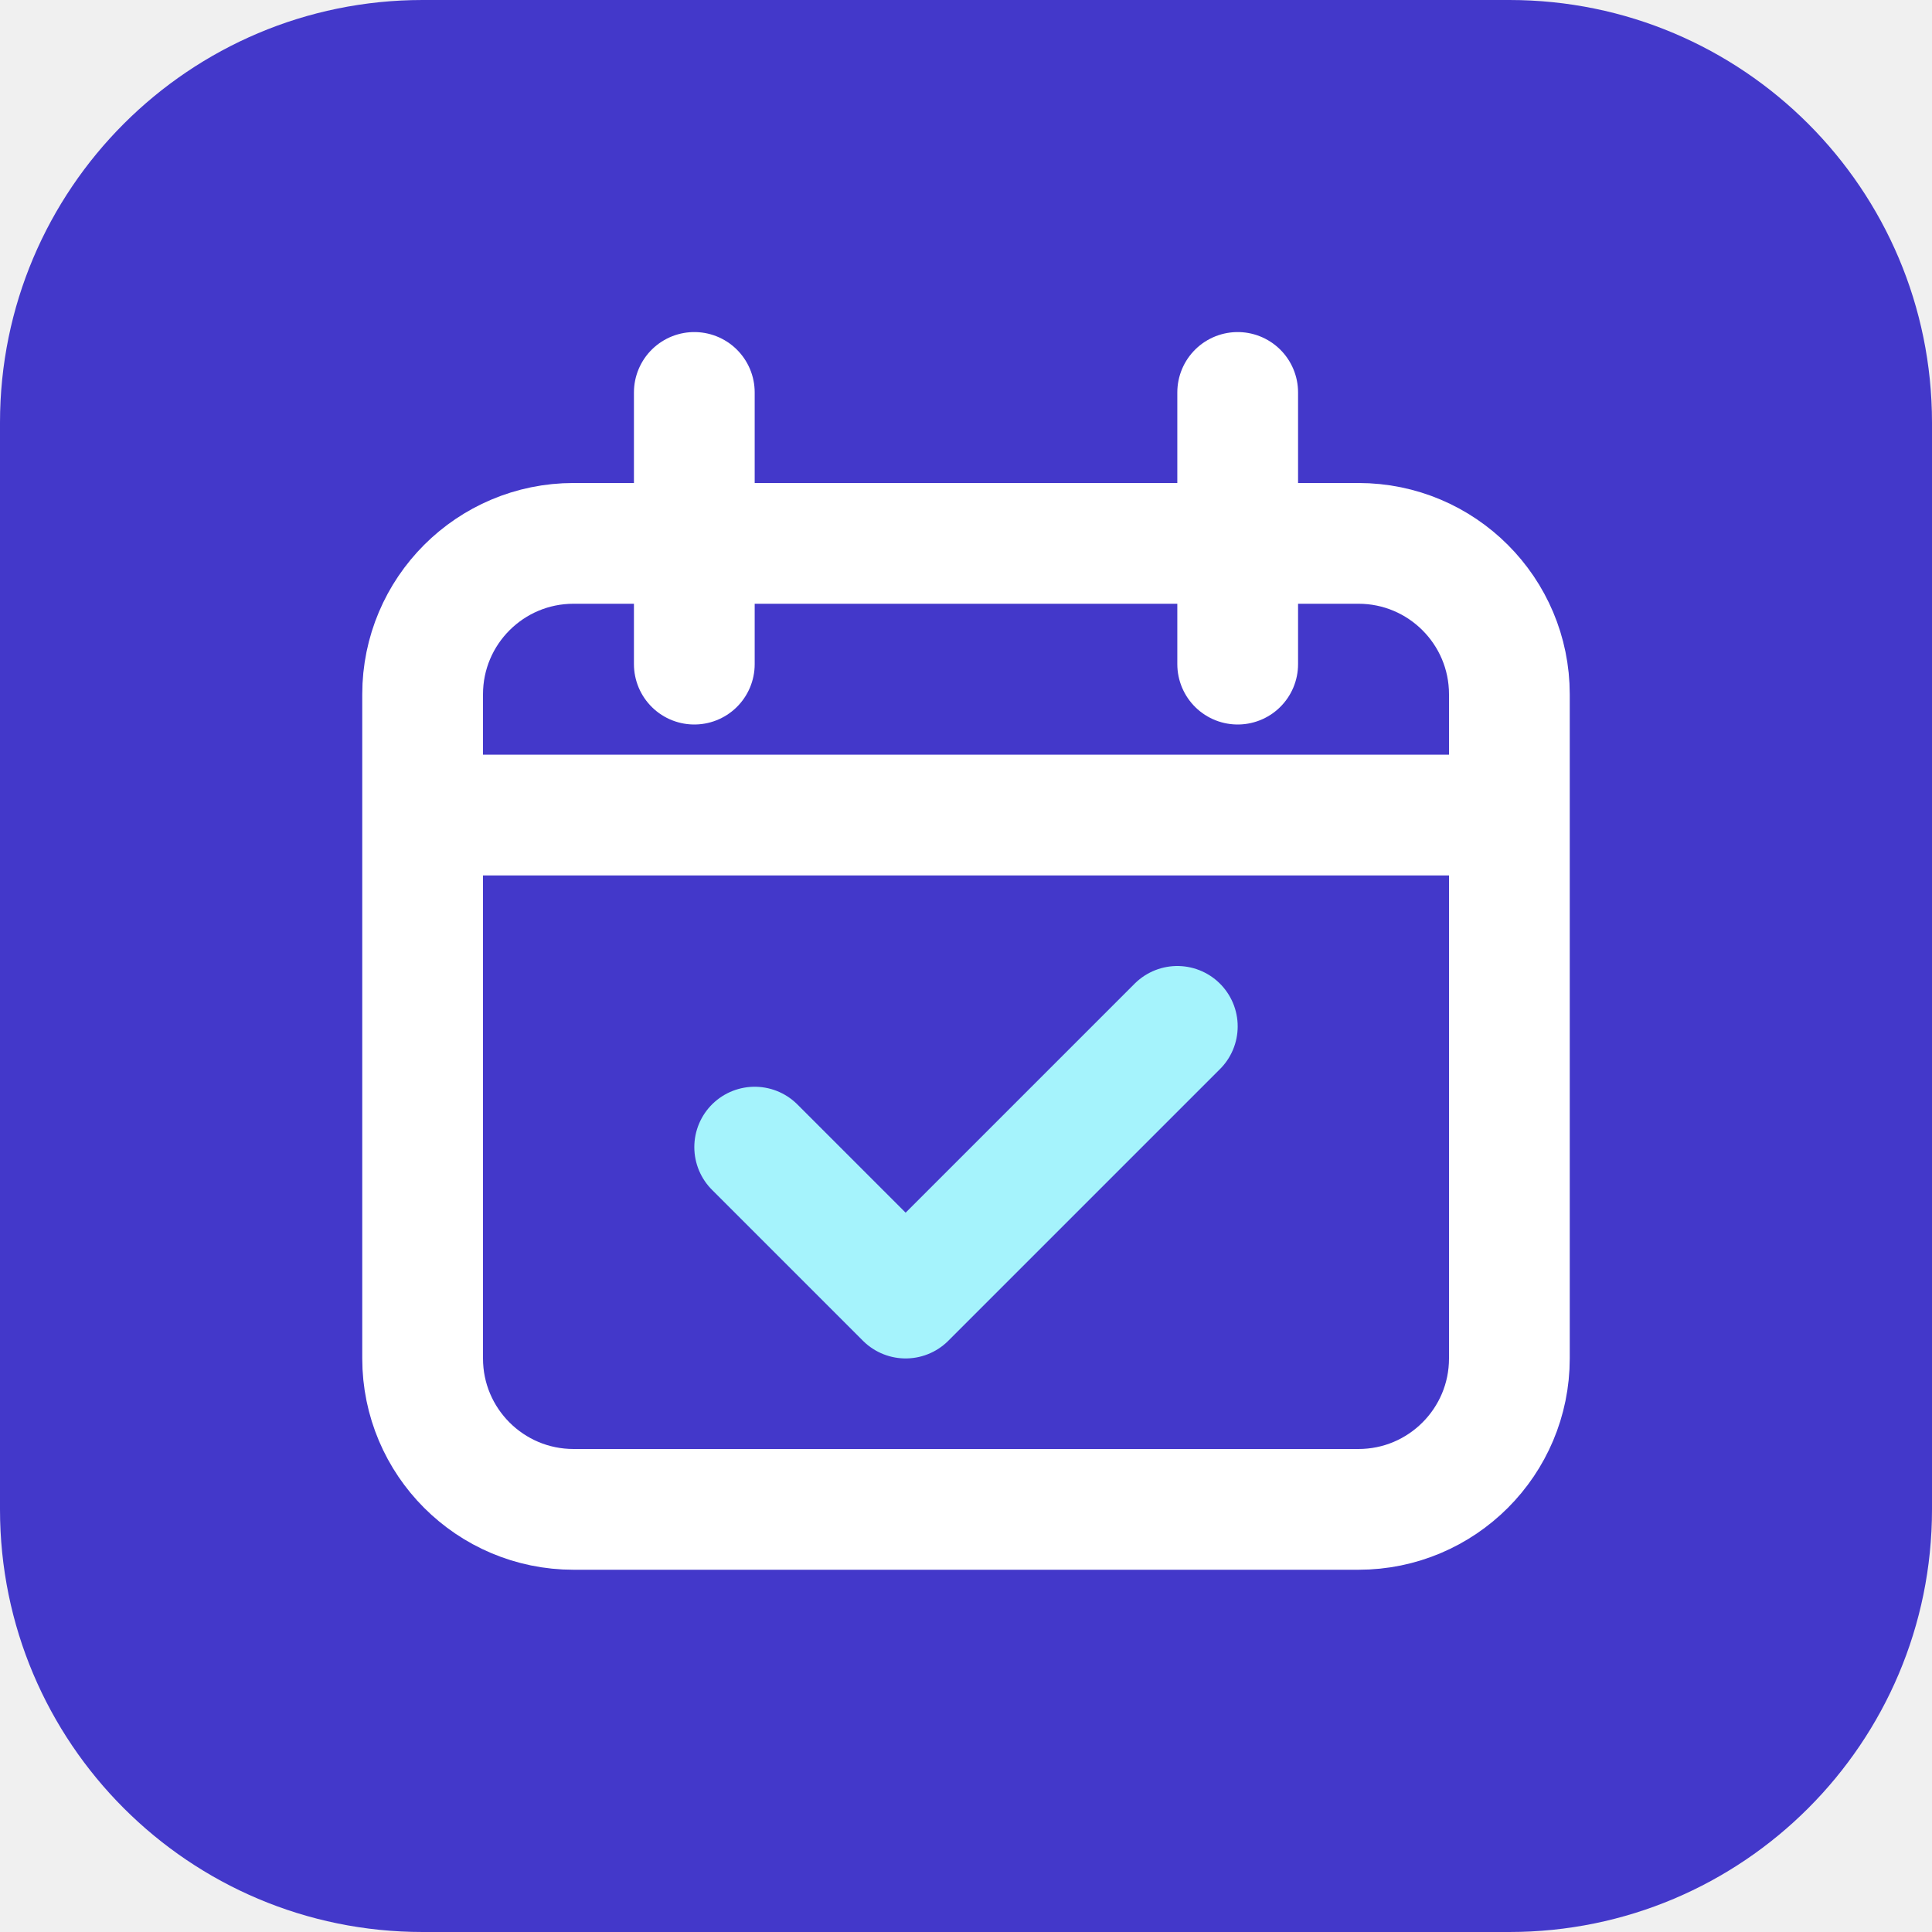
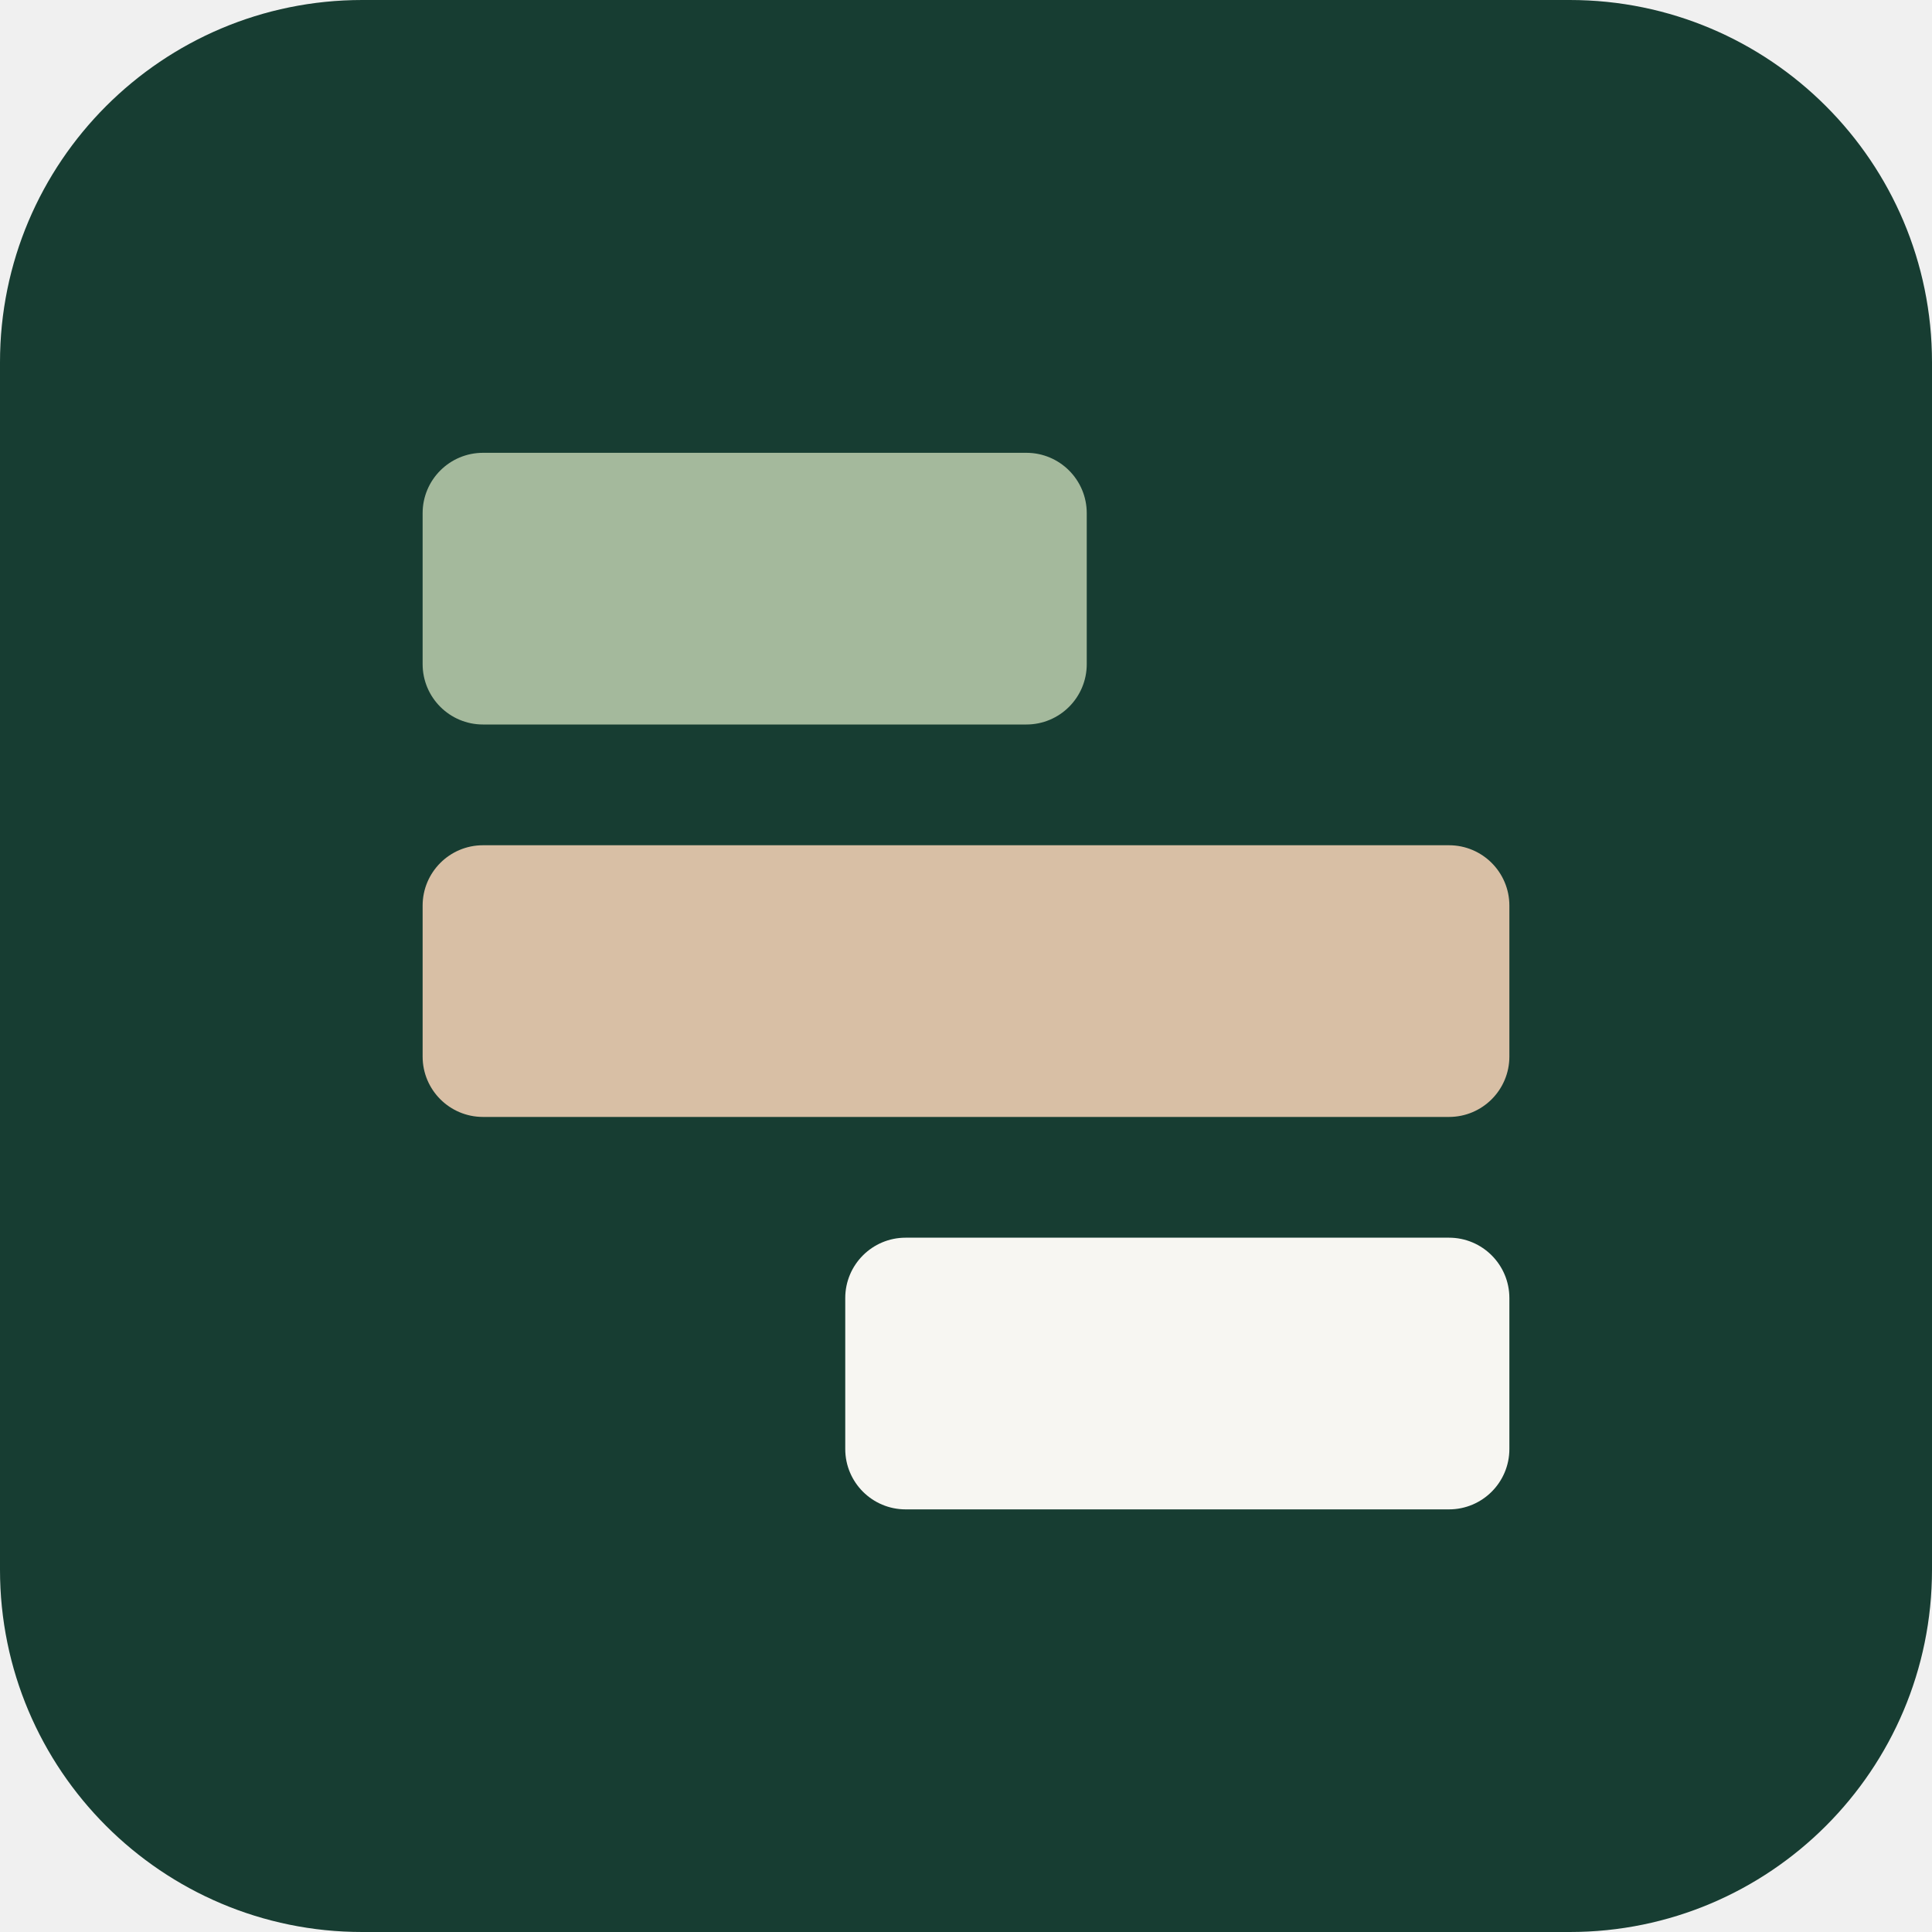
<svg xmlns="http://www.w3.org/2000/svg" viewBox="0 0 64 64">
-   <rect width="64" height="64" rx="14" fill="#4338ca" />
-   <rect x="14" y="18" width="36" height="32" rx="5" fill="none" stroke="#fff" stroke-width="4" />
-   <path d="M14 27h36" stroke="#fff" stroke-width="4" />
-   <path d="M23 13v9M41 13v9" stroke="#fff" stroke-width="4" stroke-linecap="round" />
-   <path d="m25 38 5 5 9-9" fill="none" stroke="#a5f3fc" stroke-width="4" stroke-linecap="round" stroke-linejoin="round" />
+   <rect width="64" height="64" rx="12" fill="#173d32" />
+   <rect x="14" y="15" width="22" height="9" rx="2" fill="#a4b99c" />
+   <rect x="14" y="28" width="36" height="9" rx="2" fill="#d8bfa5" />
+   <rect x="28" y="41" width="22" height="9" rx="2" fill="#f7f6f2" />
</svg>
